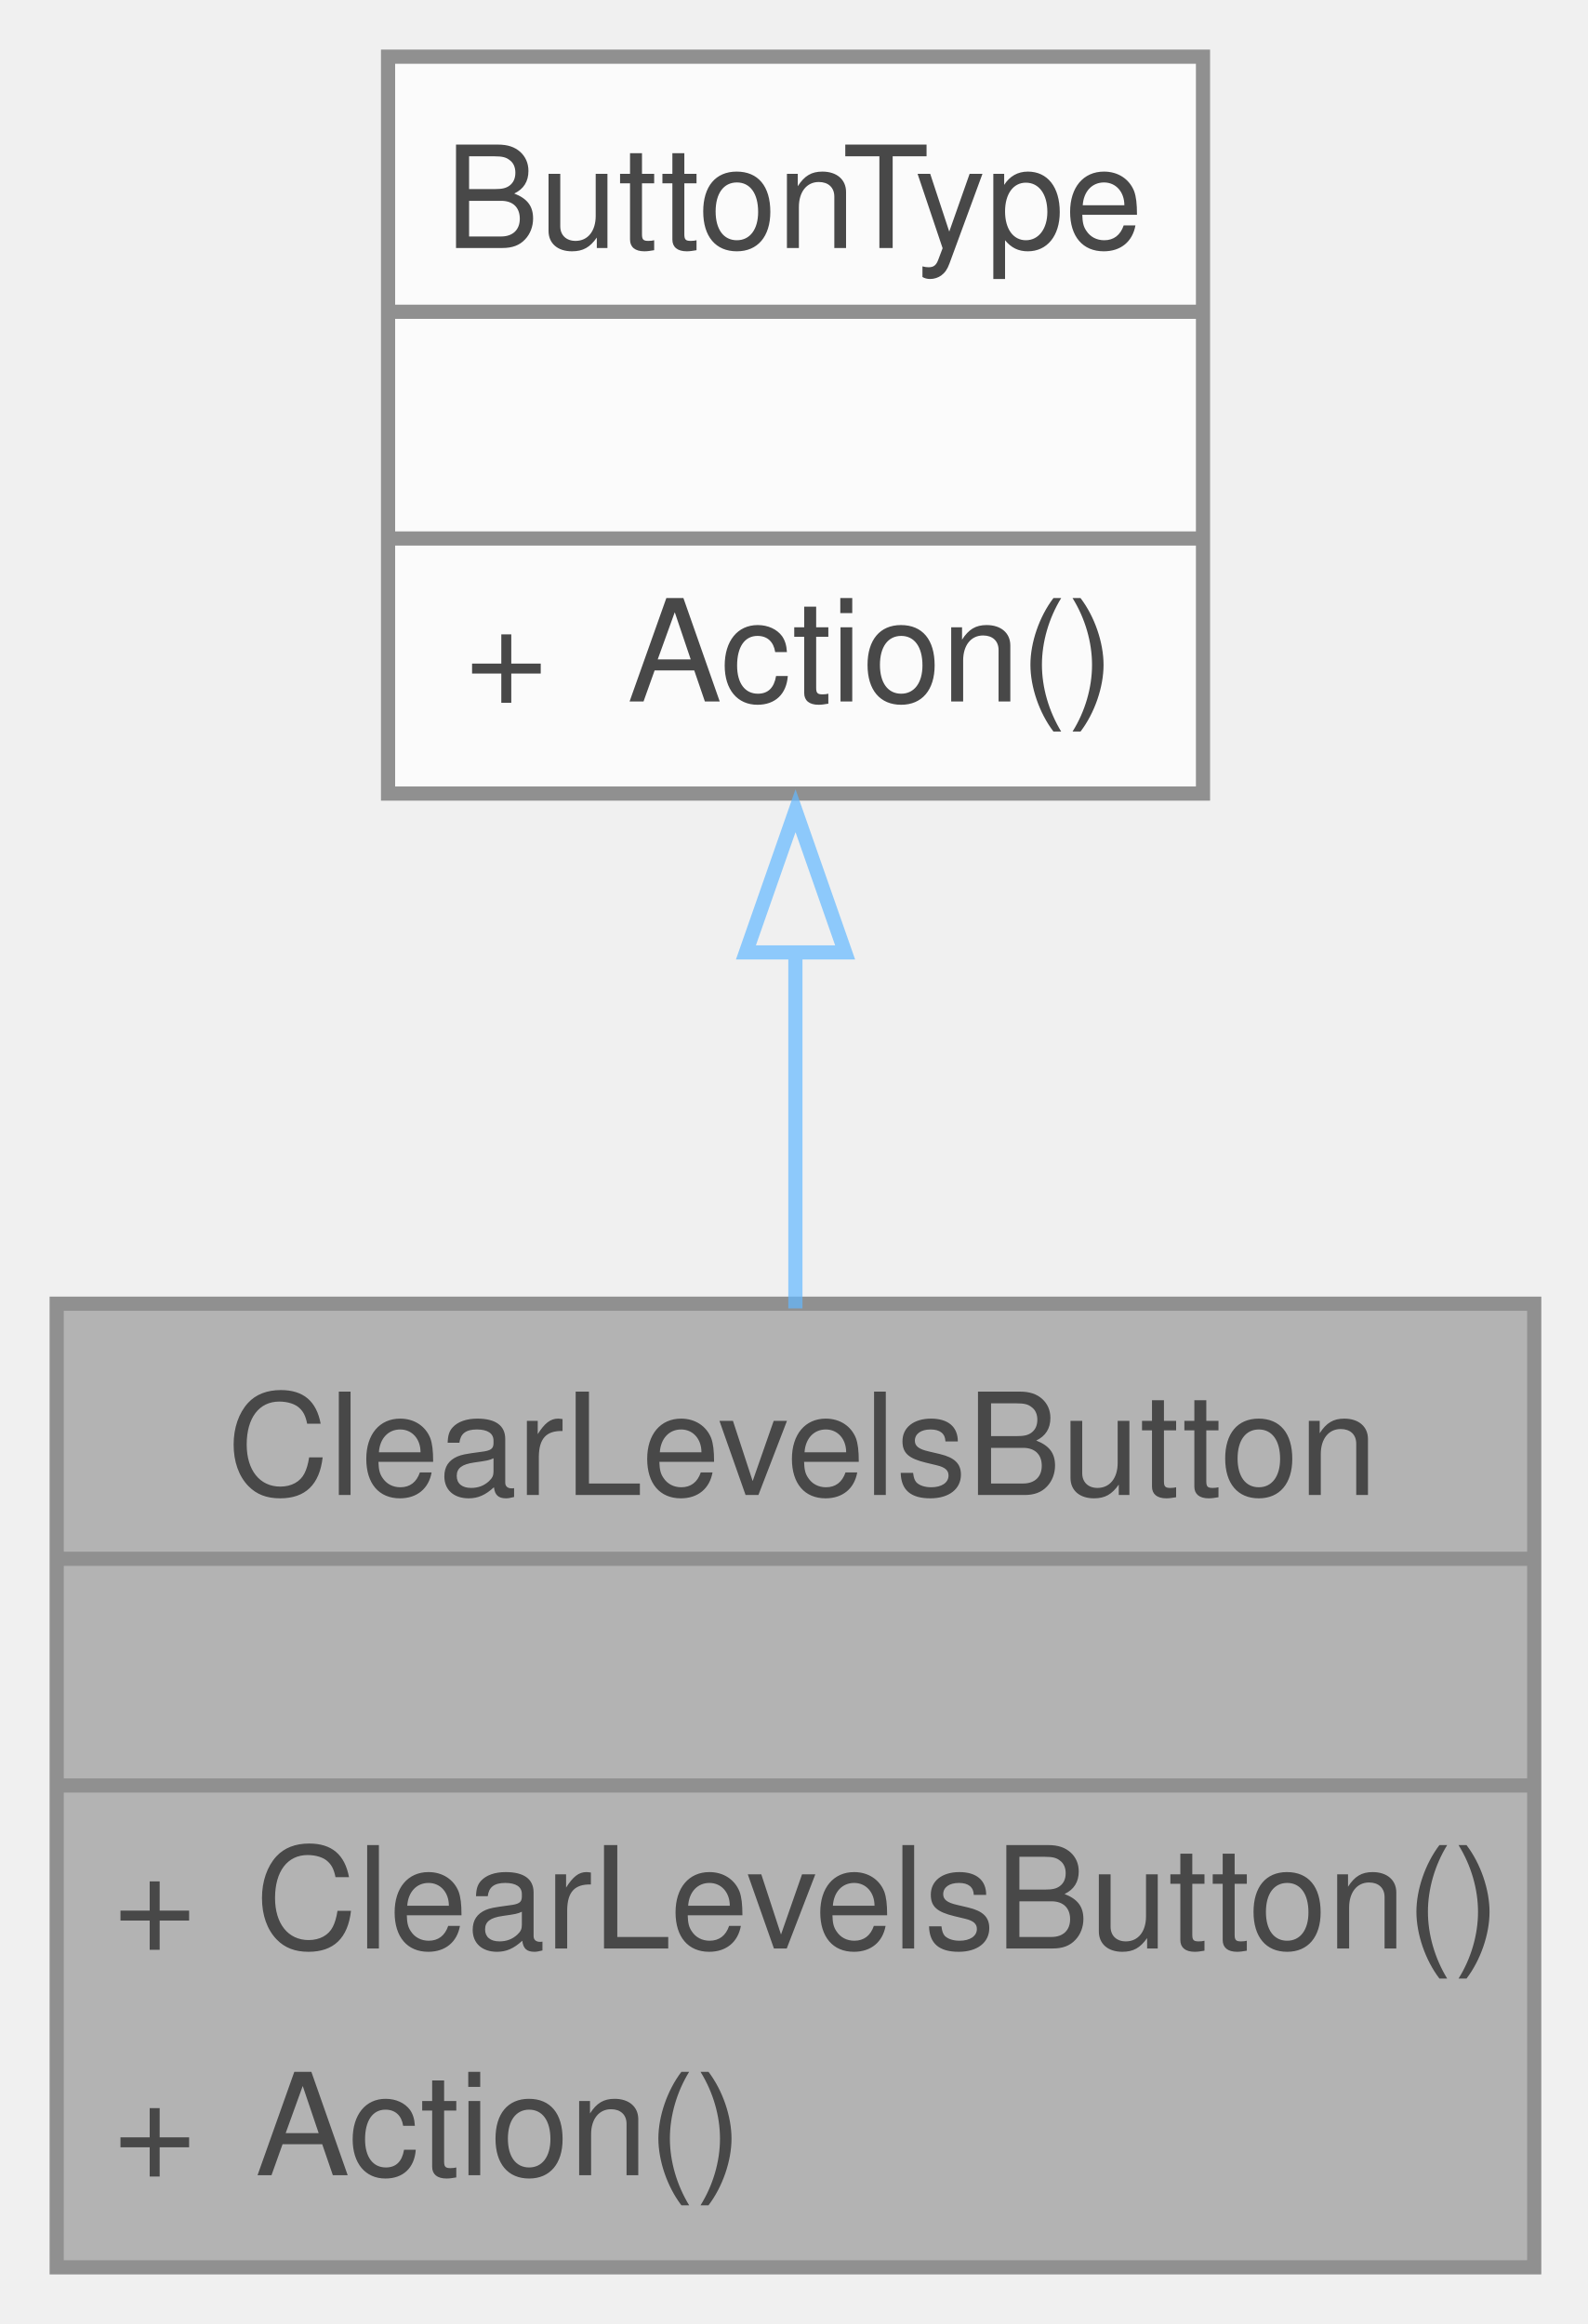
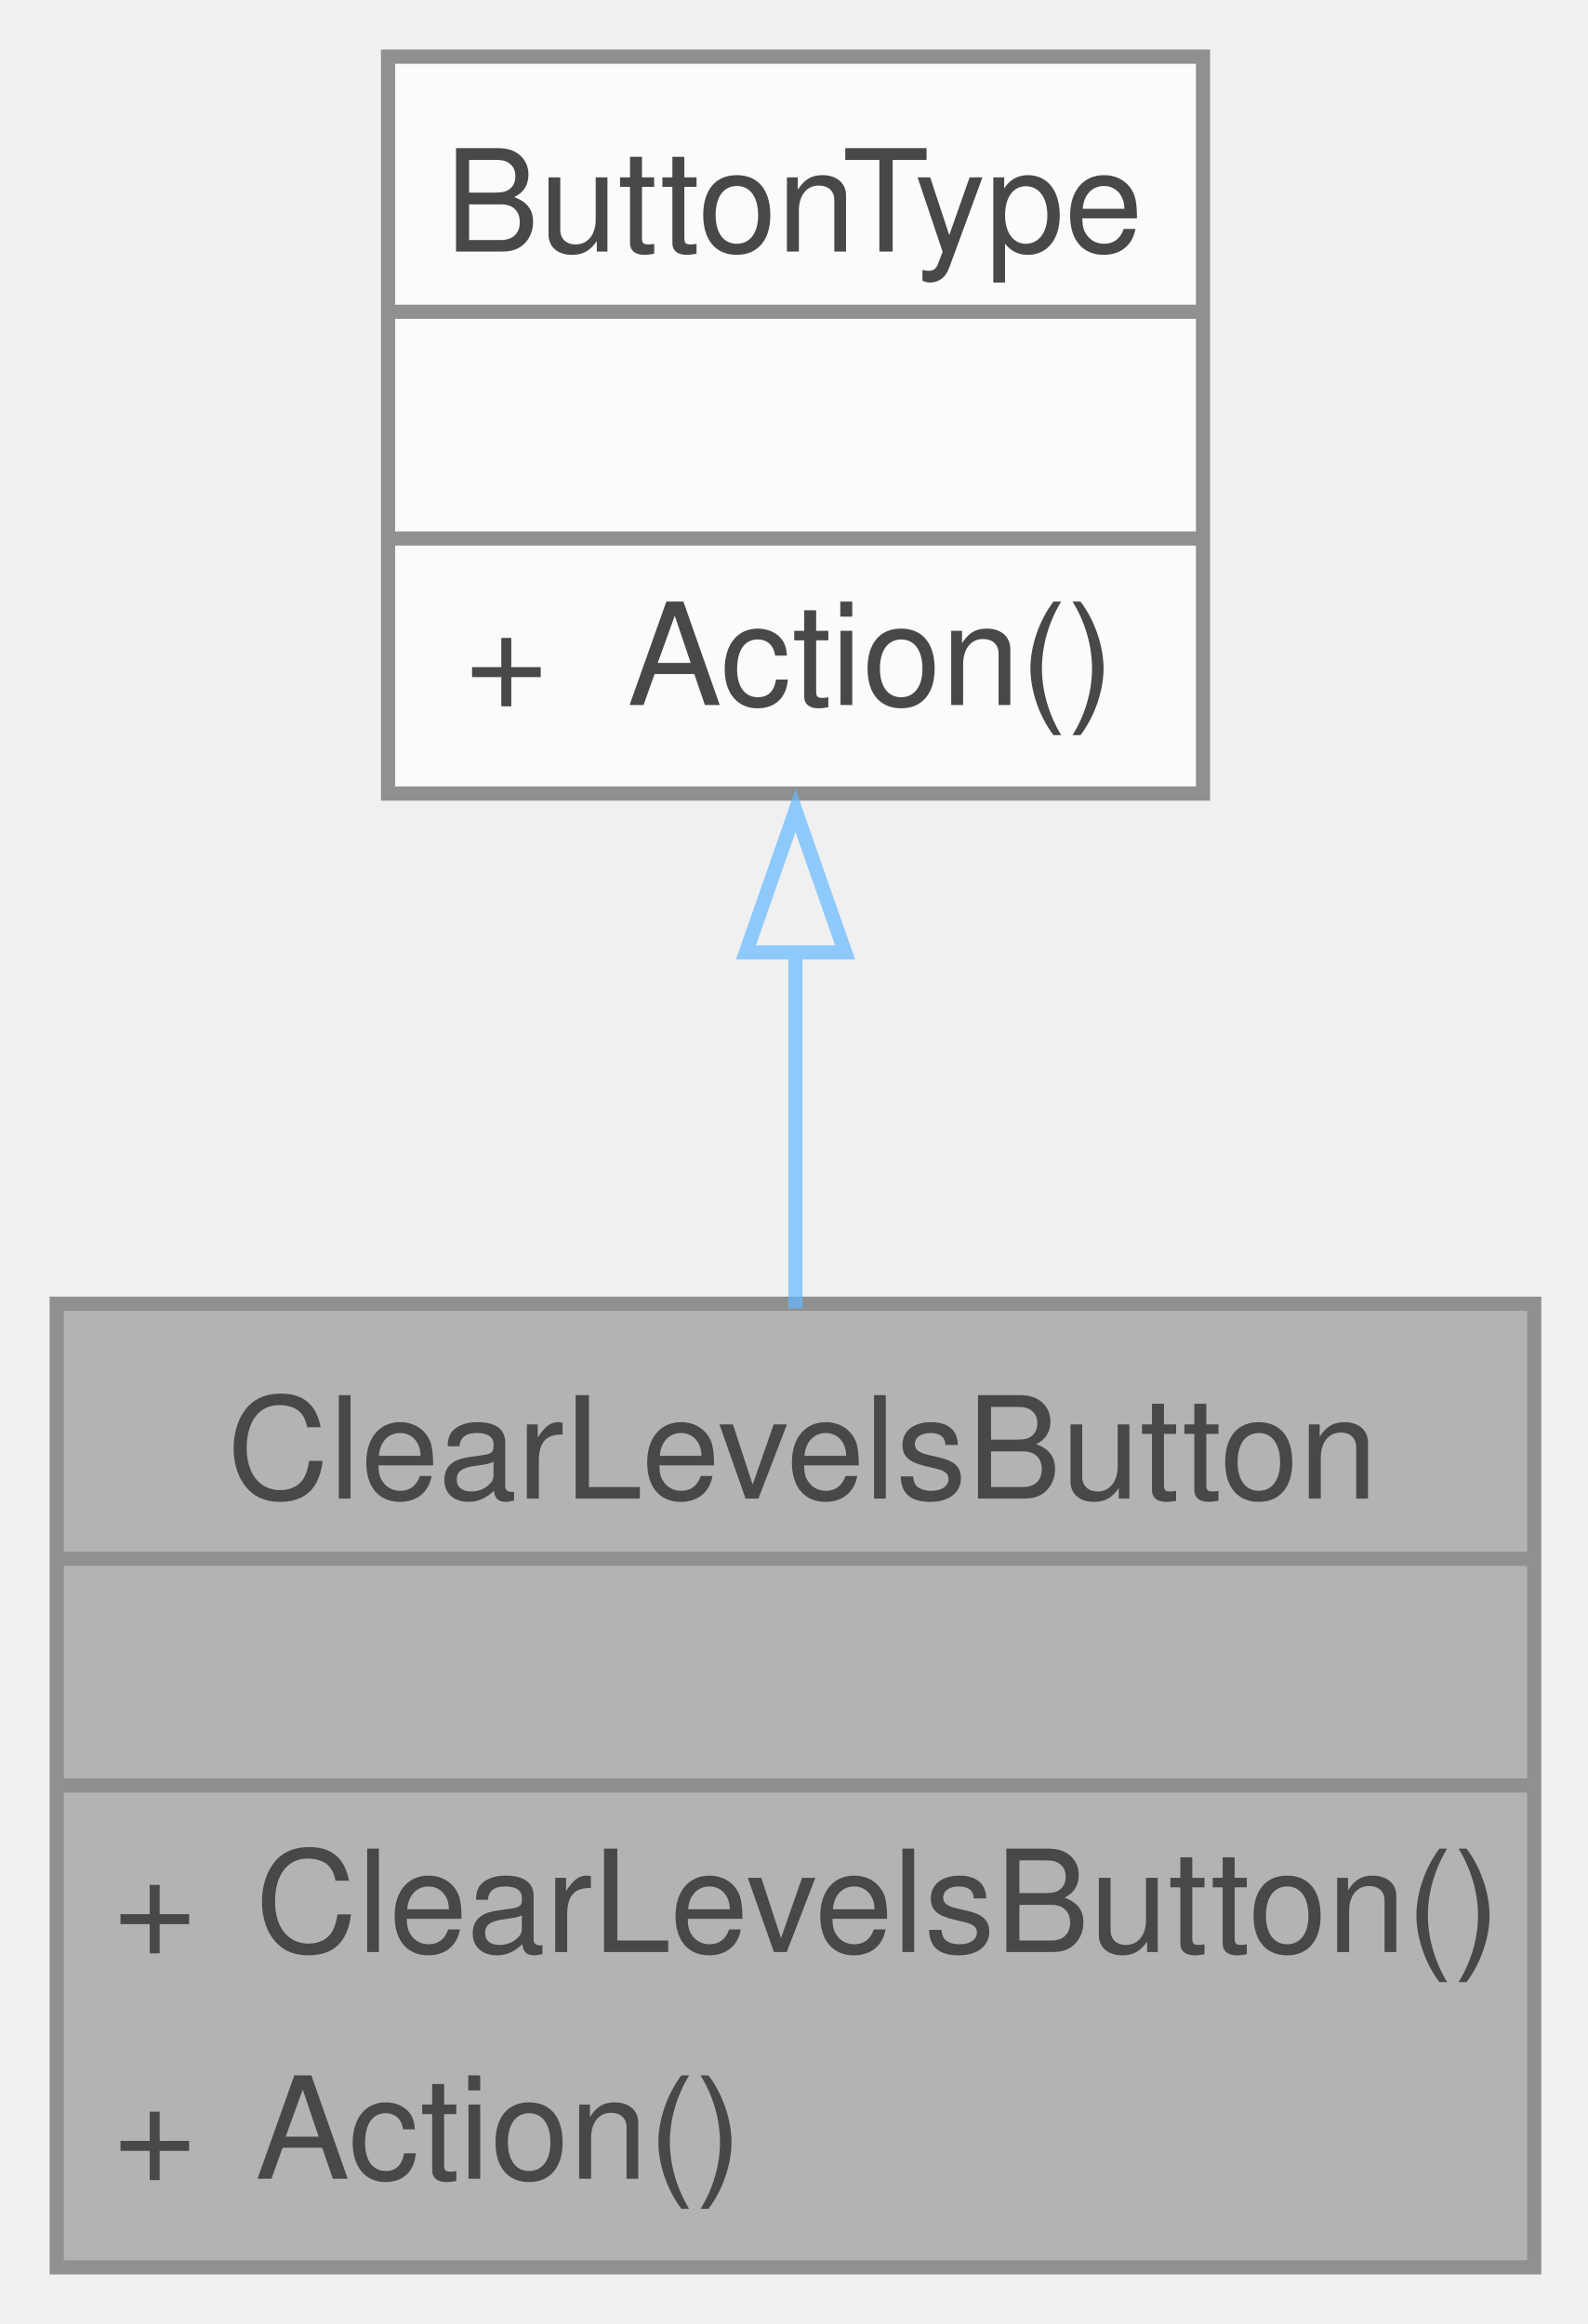
<svg xmlns="http://www.w3.org/2000/svg" xmlns:xlink="http://www.w3.org/1999/xlink" width="112pt" height="164pt" viewBox="0.00 0.00 112.00 164.00">
  <svg id="main" version="1.1" xml:space="preserve">
    <style type="text/css">
.node, .edge {opacity: 0.7;}
.node.selected, .edge.selected {opacity: 1;}
.edge:hover path { stroke: red; }
.edge:hover polygon { stroke: red; fill: red; }
</style>
    <svg id="graph" class="graph">
      <g id="graph0" class="graph" transform="scale(1 1) rotate(0) translate(4 160)">
        <g id="Node000001" class="node">
          <g id="a_Node000001">
-             <a xlink:title="Strategy: clear all levels from GameDataManager.">
+             <a xlink:title="Button strategy that clears all saved levels from GameDataManager.">
              <polygon fill="#999999" stroke="none" points="104.25,-68 0,-68 0,0 104.25,0 104.25,-68" />
-               <text xml:space="preserve" text-anchor="start" x="12" y="-54.5" font-family="Helvetica,sans-Serif" font-size="10.00">ClearLevelsButton</text>
-               <text xml:space="preserve" text-anchor="start" x="50.62" y="-38.5" font-family="Helvetica,sans-Serif" font-size="10.00"> </text>
-               <text xml:space="preserve" text-anchor="start" x="4" y="-22.5" font-family="Helvetica,sans-Serif" font-size="10.00">+</text>
-               <text xml:space="preserve" text-anchor="start" x="14" y="-22.5" font-family="Helvetica,sans-Serif" font-size="10.00">ClearLevelsButton()</text>
-               <text xml:space="preserve" text-anchor="start" x="4" y="-6.5" font-family="Helvetica,sans-Serif" font-size="10.00">+</text>
-               <text xml:space="preserve" text-anchor="start" x="14" y="-6.5" font-family="Helvetica,sans-Serif" font-size="10.00">Action()</text>
+               <text xml:space="preserve" text-anchor="start" x="12" y="-54.25" font-family="Helvetica,sans-Serif" font-size="10.00">ClearLevelsButton</text>
+               <text xml:space="preserve" text-anchor="start" x="50.62" y="-38.25" font-family="Helvetica,sans-Serif" font-size="10.00"> </text>
+               <text xml:space="preserve" text-anchor="start" x="4" y="-22.25" font-family="Helvetica,sans-Serif" font-size="10.00">+</text>
+               <text xml:space="preserve" text-anchor="start" x="14" y="-22.25" font-family="Helvetica,sans-Serif" font-size="10.00">ClearLevelsButton()</text>
+               <text xml:space="preserve" text-anchor="start" x="4" y="-6.25" font-family="Helvetica,sans-Serif" font-size="10.00">+</text>
+               <text xml:space="preserve" text-anchor="start" x="14" y="-6.25" font-family="Helvetica,sans-Serif" font-size="10.00">Action()</text>
              <polygon fill="#666666" stroke="#666666" points="0,-50 0,-50 104.25,-50 104.25,-50 0,-50" />
              <polygon fill="#666666" stroke="#666666" points="0,-34 0,-34 104.25,-34 104.25,-34 0,-34" />
              <polygon fill="none" stroke="#666666" points="0,0 0,-68 104.25,-68 104.25,0 0,0" />
            </a>
          </g>
        </g>
        <g id="Node000002" class="node">
          <g id="a_Node000002">
-             <a xlink:href="class_button_type.html" target="_top" xlink:title="Abstract strategy for a button action.">
+             <a xlink:href="class_button_type.html" target="_top" xlink:title="Abstract base class for serialized UI button actions.">
              <polygon fill="white" stroke="none" points="80.88,-156 23.38,-156 23.38,-104 80.88,-104 80.88,-156" />
-               <text xml:space="preserve" text-anchor="start" x="27.38" y="-142.5" font-family="Helvetica,sans-Serif" font-size="10.00">ButtonType</text>
-               <text xml:space="preserve" text-anchor="start" x="50.62" y="-126.5" font-family="Helvetica,sans-Serif" font-size="10.00"> </text>
-               <text xml:space="preserve" text-anchor="start" x="28.81" y="-110.5" font-family="Helvetica,sans-Serif" font-size="10.00">+</text>
-               <text xml:space="preserve" text-anchor="start" x="40.25" y="-110.5" font-family="Helvetica,sans-Serif" font-size="10.00">Action()</text>
+               <text xml:space="preserve" text-anchor="start" x="27.38" y="-142.25" font-family="Helvetica,sans-Serif" font-size="10.00">ButtonType</text>
+               <text xml:space="preserve" text-anchor="start" x="50.62" y="-126.25" font-family="Helvetica,sans-Serif" font-size="10.00"> </text>
+               <text xml:space="preserve" text-anchor="start" x="28.81" y="-110.25" font-family="Helvetica,sans-Serif" font-size="10.00">+</text>
+               <text xml:space="preserve" text-anchor="start" x="40.25" y="-110.25" font-family="Helvetica,sans-Serif" font-size="10.00">Action()</text>
              <polygon fill="#666666" stroke="#666666" points="23.38,-138 23.38,-138 80.88,-138 80.88,-138 23.38,-138" />
              <polygon fill="#666666" stroke="#666666" points="23.38,-122 23.38,-122 80.88,-122 80.88,-122 23.38,-122" />
              <polygon fill="none" stroke="#666666" points="23.38,-104 23.38,-156 80.88,-156 80.88,-104 23.38,-104" />
            </a>
          </g>
        </g>
        <g id="edge1_Node000001_Node000002" class="edge">
          <g id="a_edge1_Node000001_Node000002">
            <a xlink:title=" ">
              <path fill="none" stroke="#63b8ff" d="M52.12,-92.97C52.12,-84.65 52.12,-75.84 52.12,-67.67" />
              <polygon fill="none" stroke="#63b8ff" points="48.63,-92.79 52.13,-102.79 55.63,-92.79 48.63,-92.79" />
            </a>
          </g>
        </g>
      </g>
    </svg>
  </svg>
  <style type="text/css">

[data-mouse-over-selected='false'] { opacity: 0.7; }
[data-mouse-over-selected='true']  { opacity: 1.0; }

</style>
</svg>
